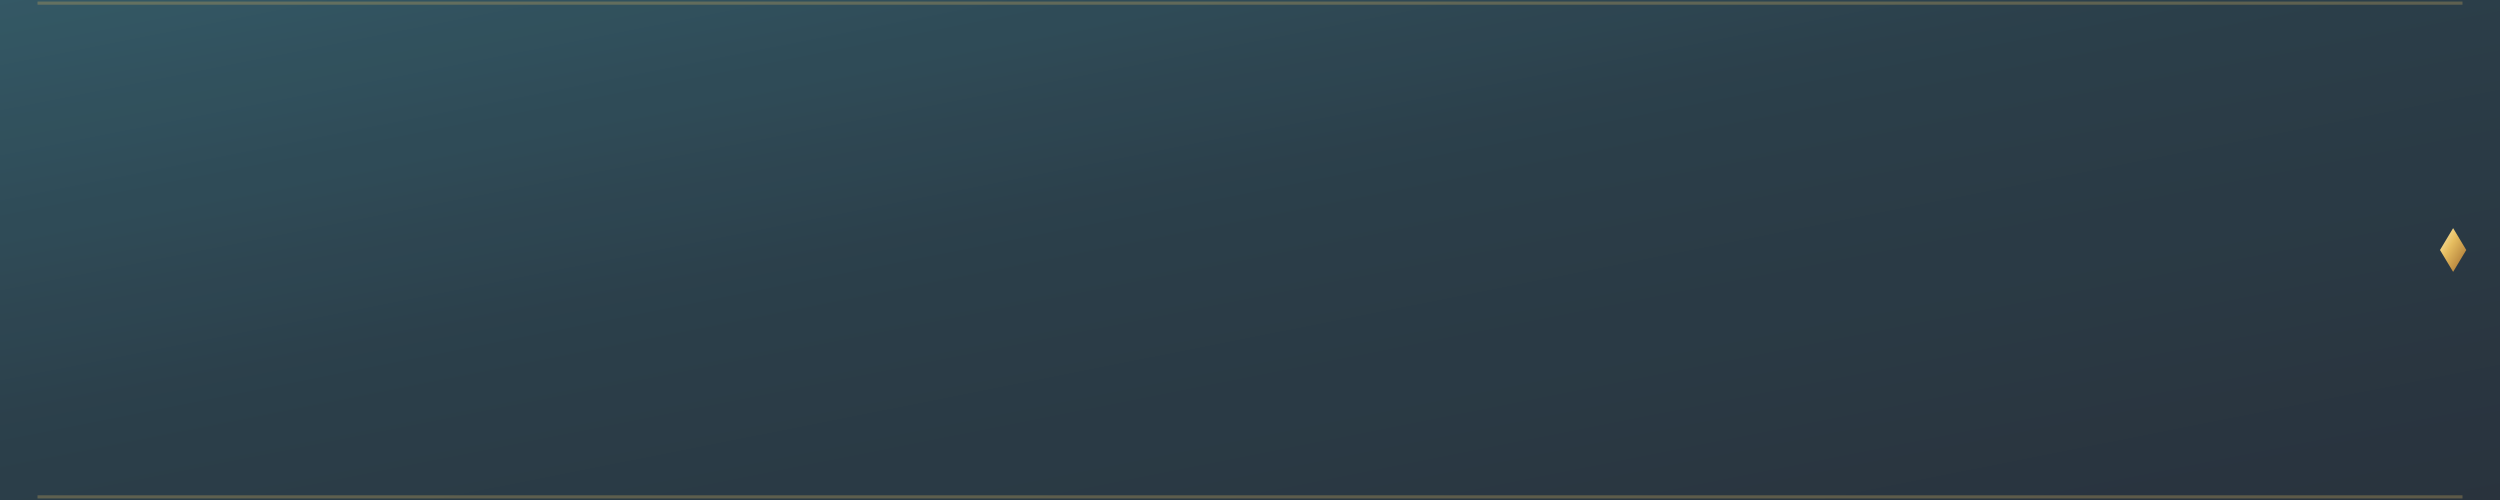
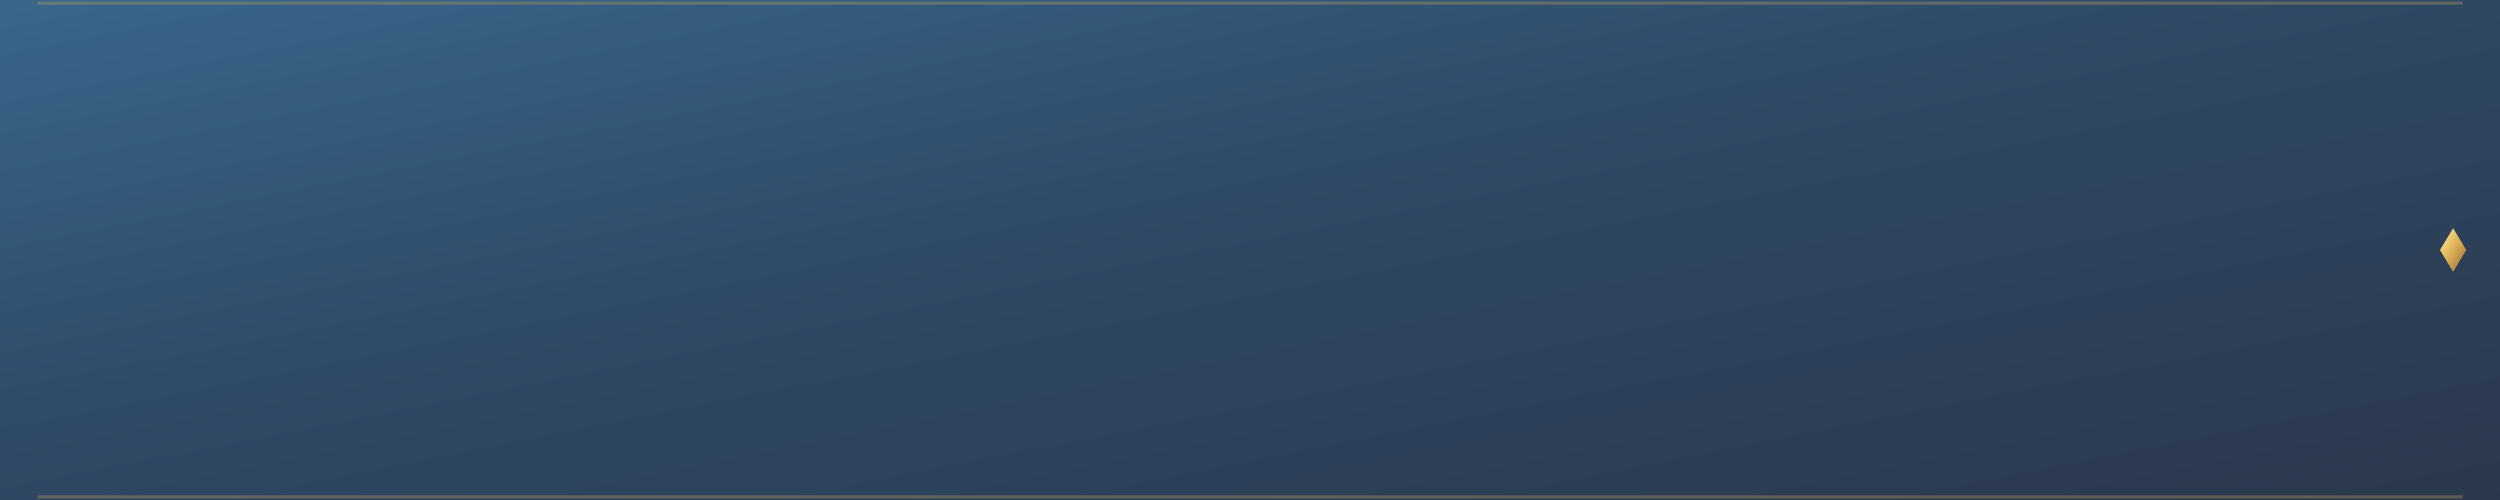
<svg xmlns="http://www.w3.org/2000/svg" width="800" height="160" viewBox="0 0 800 160">
  <defs>
    <linearGradient id="ink" x2="1" y2="1">
-       <stop stop-color="#103b4a" />
-       <stop offset=".45" stop-color="#061d2a" />
-       <stop offset="1" stop-color="#040f1b" />
+       <stop stop-color="#164c78" />
+       <stop offset=".45" stop-color="#0a294b" />
+       <stop offset="1" stop-color="#06152d" />
    </linearGradient>
    <linearGradient id="gold" x2="1" y2="1">
      <stop stop-color="#fff0b5" />
      <stop offset=".4" stop-color="#e6bd60" />
      <stop offset="1" stop-color="#9f692d" />
    </linearGradient>
    <linearGradient id="teal" x2="0" y2="1">
      <stop stop-color="#2ad8ce" />
      <stop offset="1" stop-color="#075b75" />
    </linearGradient>
    <linearGradient id="leaf" x2="1" y2="1">
      <stop stop-color="#a9f7ad" />
      <stop offset=".4" stop-color="#31ad85" />
      <stop offset="1" stop-color="#0b424b" />
    </linearGradient>
    <radialGradient id="glow">
      <stop stop-color="#54e8f5" stop-opacity=".25" />
      <stop offset="1" stop-color="#36cde8" stop-opacity="0" />
    </radialGradient>
    <radialGradient id="orb" cx=".35" cy=".3">
      <stop stop-color="#fffde3" />
      <stop offset=".35" stop-color="#ffdb72" />
      <stop offset=".8" stop-color="#b67a21" />
      <stop offset="1" stop-color="#774013" />
    </radialGradient>
  </defs>
  <path d="M0 0H800V160H0Z" fill="url(#ink)" opacity=".85" />
  <path d="M1 0V160" stroke="url(#gold)" stroke-width="4" />
  <path d="M12 1H788M12 159H788" stroke="#bca05d" stroke-opacity=".35" />
  <path d="M785 73l4.2 7l-4.2 7l-4.2-7Z" fill="url(#gold)" />
</svg>
